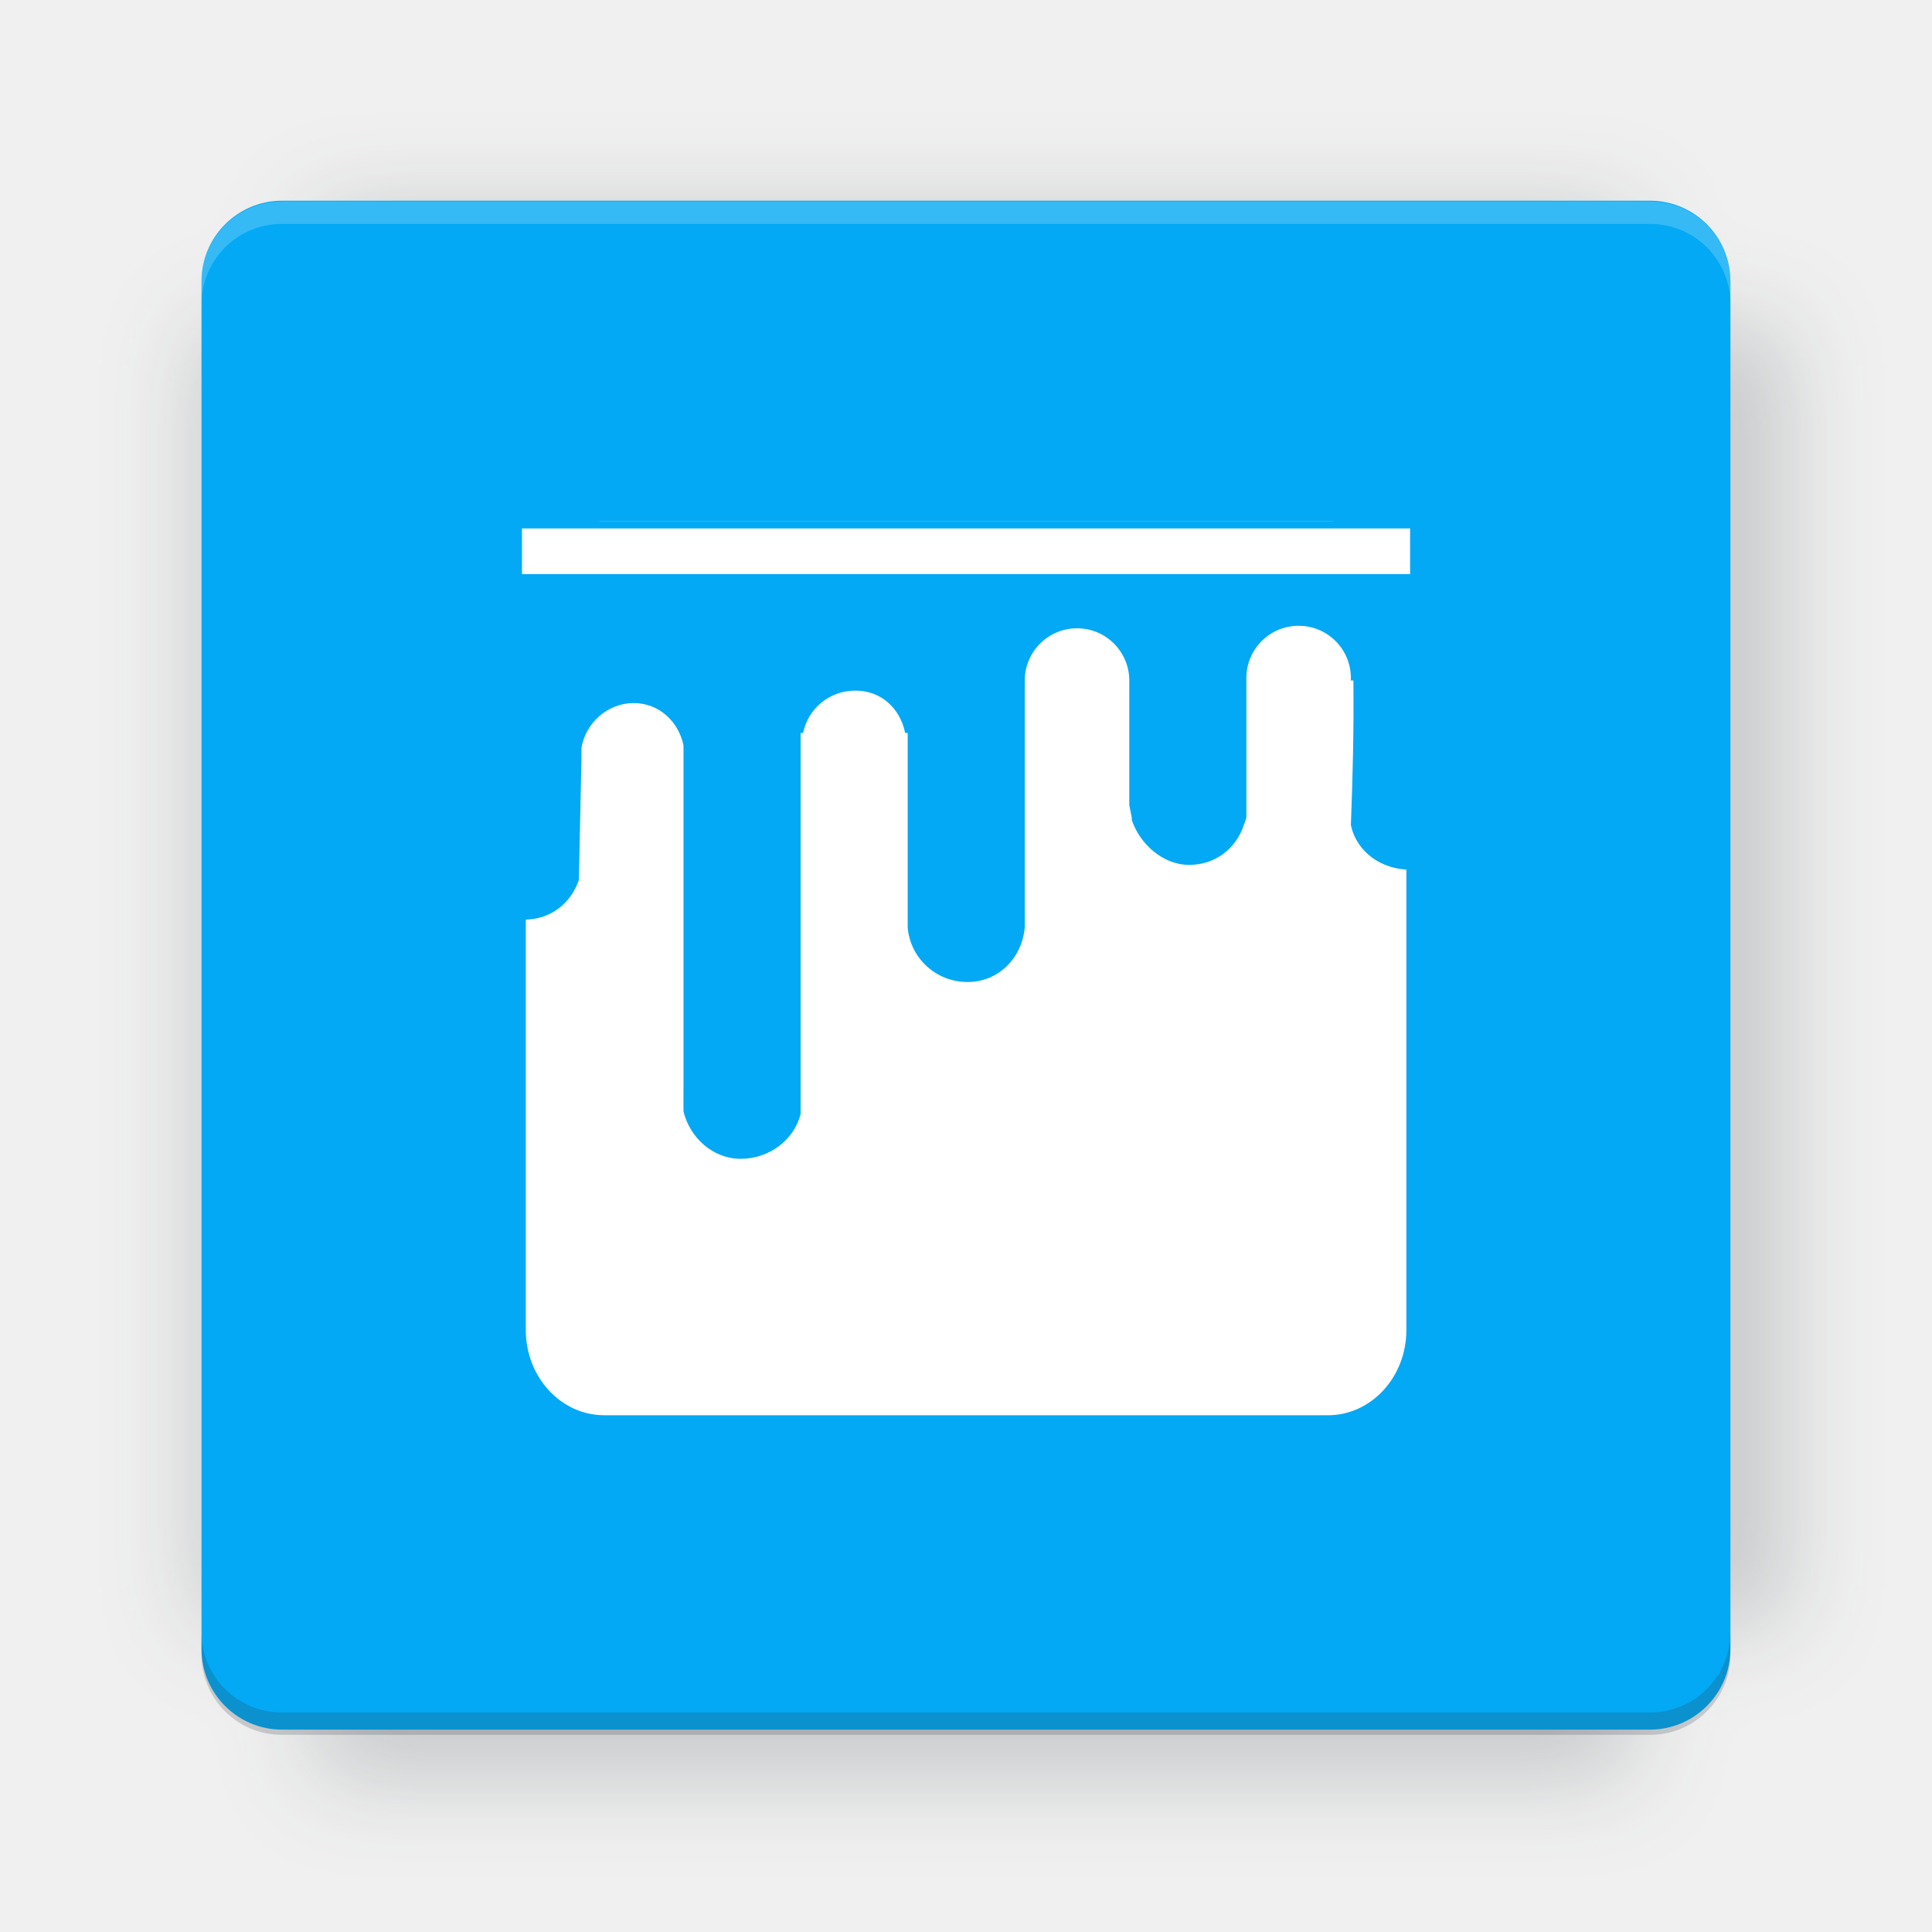
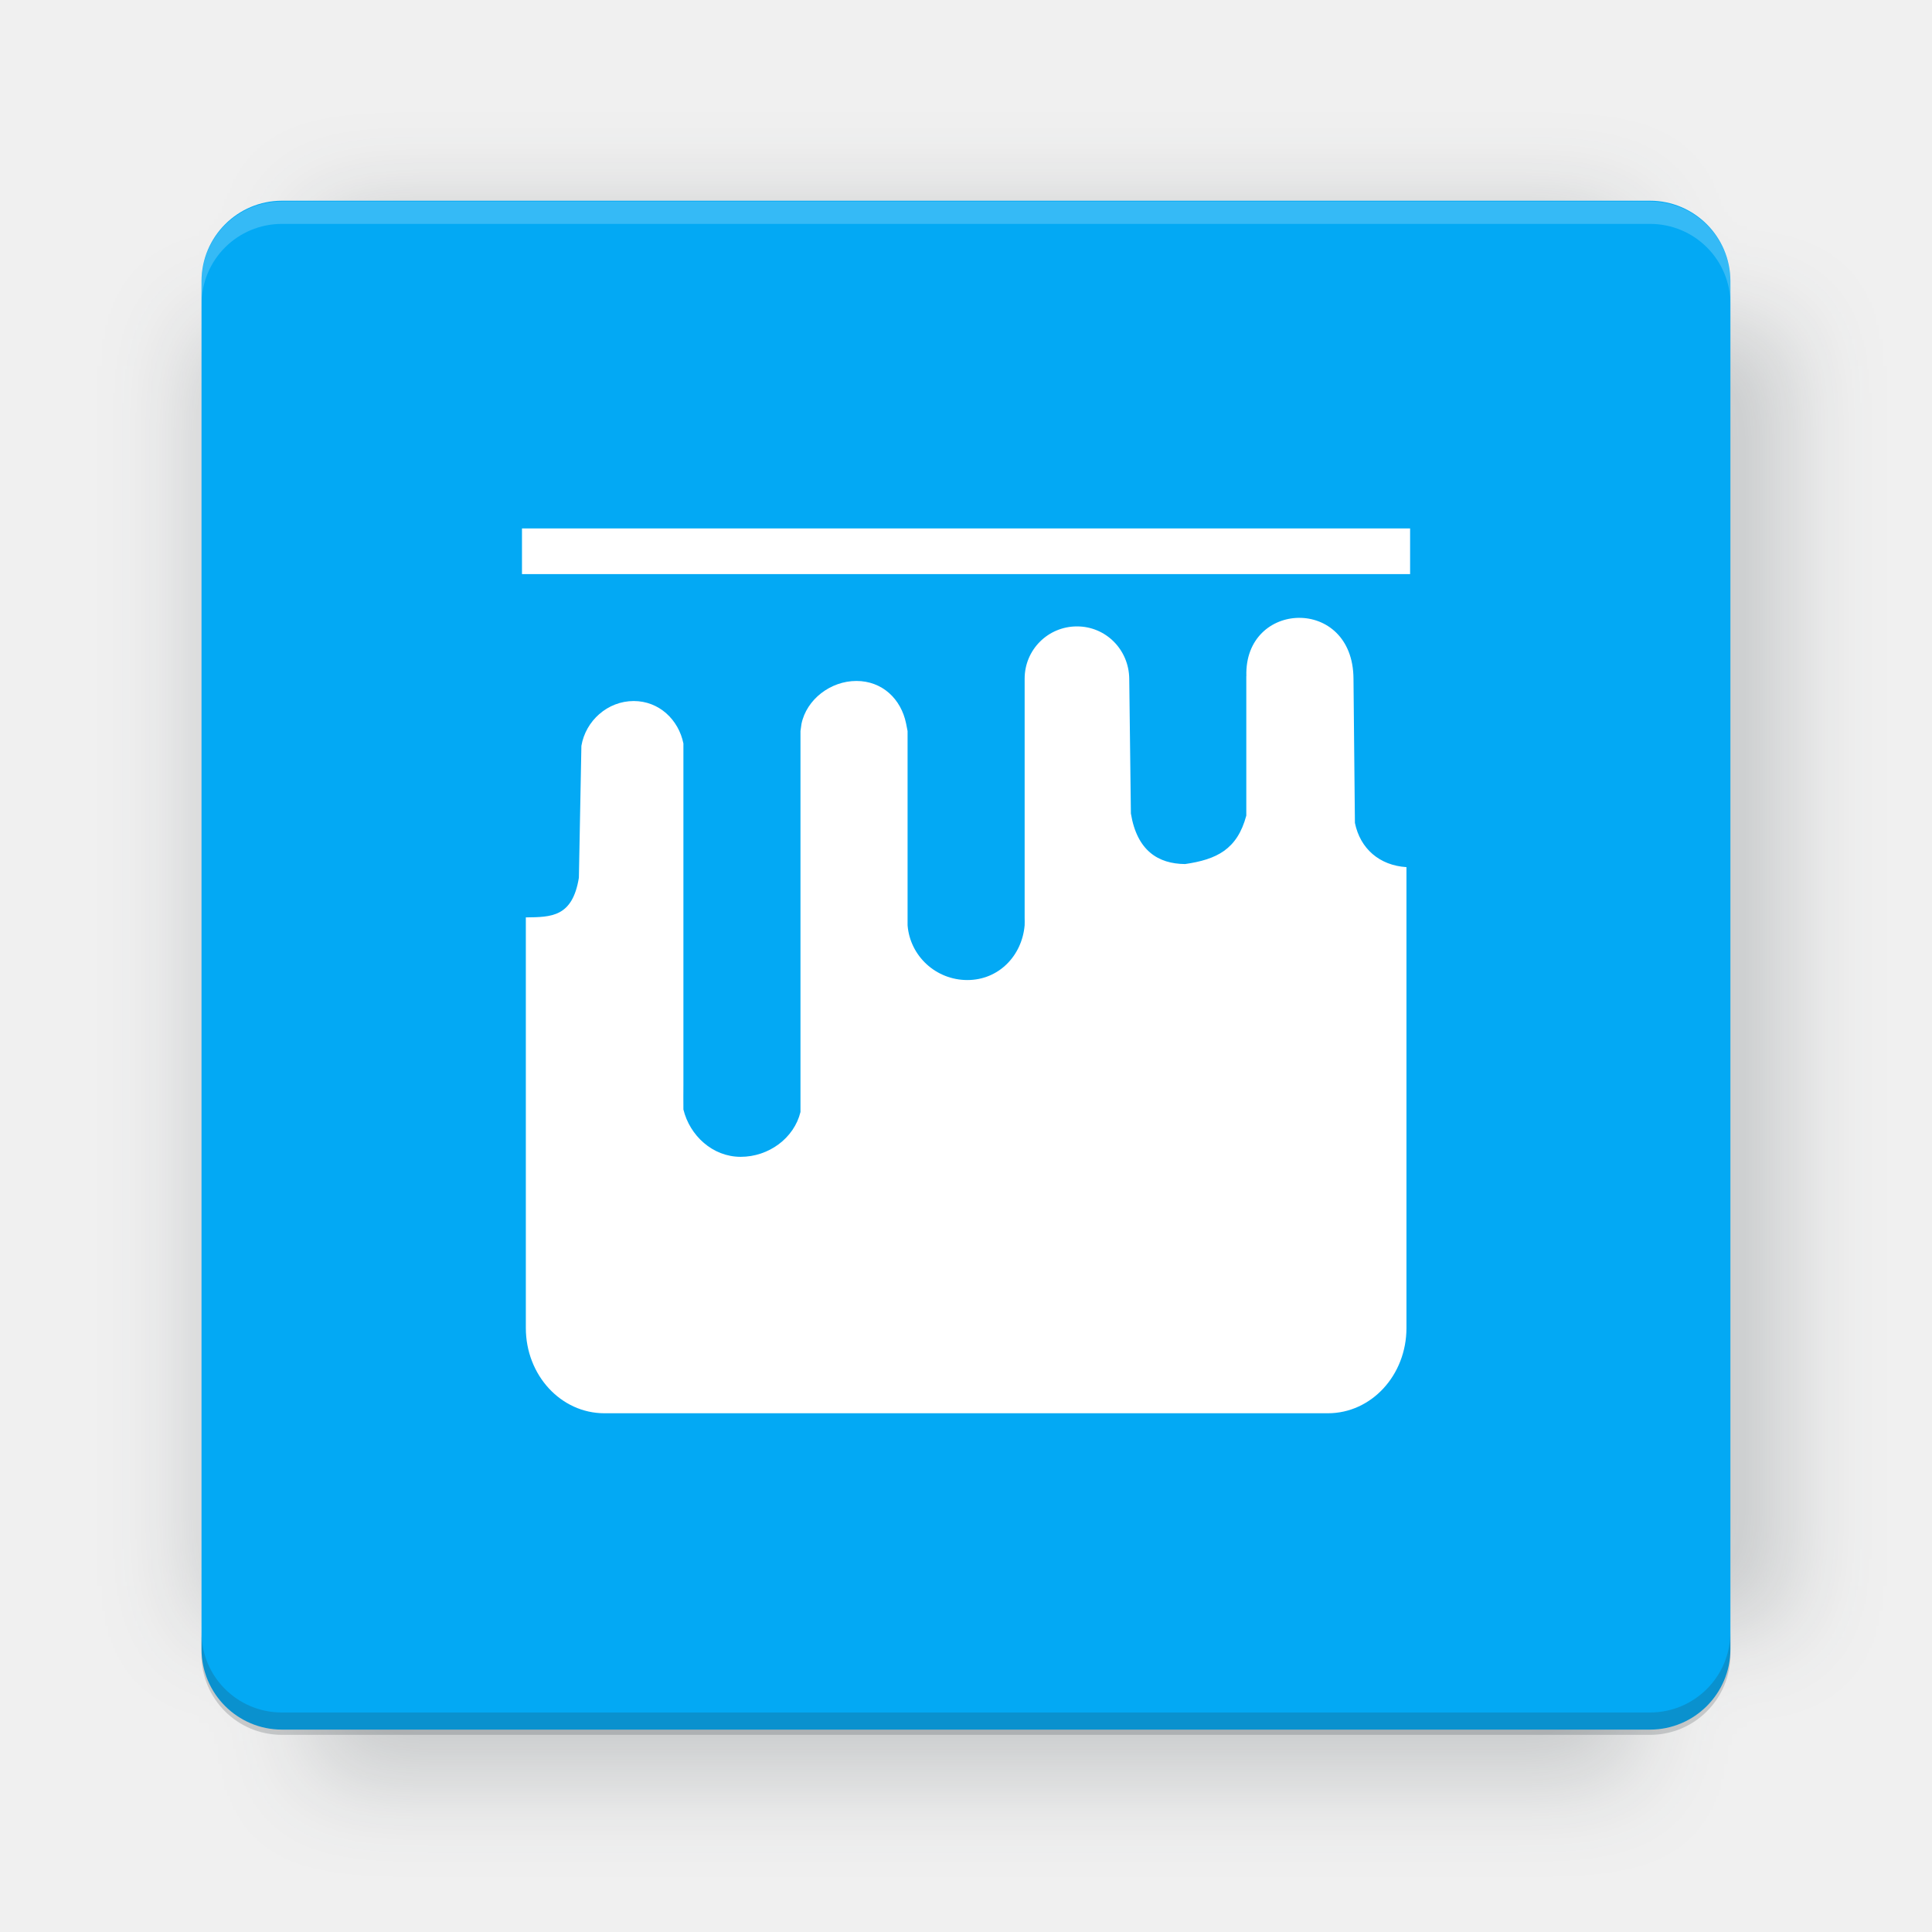
<svg xmlns="http://www.w3.org/2000/svg" version="1.1" viewBox="0 0 26.95 26.95">
  <defs>
    <filter id="filter6206-7" color-interpolation-filters="sRGB">
      <feGaussianBlur stdDeviation="0.658" />
    </filter>
  </defs>
  <g transform="translate(0 -1025.4)">
    <path transform="matrix(1.0107 0 0 .99762 -.087875 2.579)" d="m4.418 1028.2v1.605h-1.605v18.192h1.605v2.14h18.192v-2.14h2.14v-18.192h-2.14v-1.605h-18.192z" fill="#263238" filter="url(#filter6206-7)" opacity=".2" />
    <rect x="2.811" y="1028.2" width="21.327" height="21.327" rx="1.123" ry="1.123" fill="#03a9f4" />
    <g transform="translate(-20.925 990.46)">
      <path d="m0 0h48v48h-48z" fill="none" />
      <g transform="matrix(.33601 0 0 .33601 1.434 68.477)">
        <path d="m0 0h48v48h-48z" fill="none" />
      </g>
      <g transform="matrix(.37187 0 0 .37187 36.377 59.287)">
        <path d="m0 0h48v48h-48z" fill="none" />
        <g transform="matrix(2.6891 0 0 2.6891 -77.724 -45.422)">
          <path d="m0 0h48v48h-48z" fill="none" />
        </g>
      </g>
    </g>
    <path transform="translate(0 1025.4)" d="m3.934 2.811c-0.622 0-1.123 0.501-1.123 1.123v0.312c0-0.622 0.501-1.123 1.123-1.123h19.082c0.622 0 1.123 0.501 1.123 1.123v-0.312c0-0.622-0.501-1.123-1.123-1.123h-19.082z" fill="#fff" opacity=".2" />
    <rect x="120" y="512.36" width="40" height="40" fill="none" />
    <rect x="120" y="592.36" width="40" height="40" fill="none" />
    <rect x="120" y="632.36" width="40" height="40" fill="none" />
    <rect x="120" y="552.36" width="40" height="40" fill="none" />
    <rect x="120" y="672.36" width="40" height="40" fill="none" />
    <rect x="200" y="512.36" width="40" height="40" fill="none" />
    <rect x="200" y="592.36" width="40" height="40" fill="none" />
    <rect x="200" y="632.36" width="40" height="40" fill="none" />
    <rect x="200" y="552.36" width="40" height="40" fill="none" />
    <rect x="200" y="672.36" width="40" height="40" fill="none" />
    <rect x="280" y="512.36" width="40" height="40" fill="none" />
    <rect x="280" y="592.36" width="40" height="40" fill="none" />
    <rect x="280" y="632.36" width="40" height="40" fill="none" />
    <rect x="280" y="552.36" width="40" height="40" fill="none" />
    <rect x="280" y="672.36" width="40" height="40" fill="none" />
    <rect x="160" y="512.36" width="40" height="40" fill="none" />
    <rect x="160" y="592.36" width="40" height="40" fill="none" />
    <rect x="160" y="632.36" width="40" height="40" fill="none" />
    <rect x="160" y="552.36" width="40" height="40" fill="none" />
    <rect x="160" y="672.36" width="40" height="40" fill="none" />
    <rect x="240" y="512.36" width="40" height="40" fill="none" />
    <rect x="240" y="592.36" width="40" height="40" fill="none" />
    <rect x="240" y="632.36" width="40" height="40" fill="none" />
    <rect x="240" y="552.36" width="40" height="40" fill="none" />
    <rect x="240" y="672.36" width="40" height="40" fill="none" />
    <rect x="120" y="712.36" width="40" height="40" fill="none" />
    <rect x="200" y="712.36" width="40" height="40" fill="none" />
    <rect x="280" y="712.36" width="40" height="40" fill="none" />
    <rect x="160" y="712.36" width="40" height="40" fill="none" />
    <rect x="240" y="712.36" width="40" height="40" fill="none" />
    <rect x="320" y="552.36" width="40" height="40" fill="none" />
    <rect x="320" y="592.36" width="40" height="40" fill="none" />
    <rect x="320" y="672.36" width="40" height="40" fill="none" />
    <rect x="320" y="512.36" width="40" height="40" fill="none" />
    <rect x="320" y="632.36" width="40" height="40" fill="none" />
    <rect x="320" y="712.36" width="40" height="40" fill="none" />
    <rect x="150" y="542.36" width="180" height="180" fill="none" />
    <g transform="matrix(.37344 0 0 .37344 4.4375 1028.8)">
      <path d="m0 0h48v48h-48z" fill="none" />
    </g>
    <g transform="matrix(.36471 0 0 .36471 4.8146 1028.8)">
      <path d="m0 0h48v48h-48z" fill="none" />
    </g>
    <g transform="matrix(.41585 0 0 .41585 79.055 989.88)">
      <g transform="matrix(.062269 0 0 .062269 -26.473 173.71)">
        <g transform="matrix(38.618 0 0 38.618 13804 -12696)">
          <g transform="matrix(.71436 0 0 .71436 -375.49 176.57)">
            <path transform="matrix(1.3999 0 0 1.3999 525.63 -247.17)" d="m490.56 95.75c-121.72 0.185-342.34 0.091-468.16 0.094-1.555 6.974-2.406 14.232-2.406 21.688v76.344c139.06 0.494 331.32 0.255 472.97 0.25v-76.594c0-7.487-0.839-14.78-2.406-21.781zm-307.19 197.94c-52.495-3e-3 -106.38 0.12-163.38 0.375v92.844c191.76-0.263 282.43-0.093 472.97-0.219v-92.25c-109.29-0.355-208.43-0.744-309.59-0.75z" opacity="0" />
          </g>
        </g>
      </g>
    </g>
    <path d="m23.015 1049.6c0.622 0 1.123-0.501 1.123-1.123v-0.312c0 0.622-0.501 1.123-1.123 1.123h-19.082c-0.622 0-1.123-0.501-1.123-1.123v0.312c0 0.622 0.501 1.123 1.123 1.123h19.082z" fill="#263238" opacity=".2" />
  </g>
-   <g>
-     <flowRoot transform="matrix(1.1131 0 0 1.1131 -.9146 -2.1642)" fill="#000000" font-family="Roboto" font-size="3.75px" letter-spacing="0px" stroke-width="1px" word-spacing="0px" style="line-height:125%" xml:space="preserve">
-       <flowRegion>
-         <rect x="10.664" y="11.235" width="4.49" height="5.051" />
-       </flowRegion>
-       <flowPara>your</flowPara>
-     </flowRoot>
-     <g transform="matrix(.96427 0 0 .96427 .67242 -988.3)">
-       <g transform="matrix(1.0371 0 0 1.0371 -.69734 -38.483)">
-         <g transform="translate(-9.9234e-8 -3.3666)">
-           <rect x="7.334" y="1036" width="12.283" height="12.47" rx="1.095" ry="1.189" fill="#fff" />
-           <path d="m7.276 1036v2.223c-0.005 0.561 4.324e-4 1.132 0 1.667v1.667c0.012 5e-4 0.023 0 0.035 0 0.367 0 0.653-0.226 0.764-0.556v-0.034l0.035-1.633v-0.034-0.139c0.06-0.349 0.364-0.625 0.729-0.625 0.353 0 0.627 0.258 0.695 0.591v4.759c-2e-3 0.116 0 0.232 0 0.347 0.089 0.364 0.407 0.66 0.799 0.66 0.392 0 0.744-0.261 0.834-0.625v-0.209-5.106h0.035c0.07-0.341 0.368-0.591 0.729-0.591s0.625 0.249 0.695 0.591h0.035v2.64 0.07c0.034 0.43 0.395 0.764 0.834 0.764 0.436 0 0.762-0.338 0.799-0.764 0.002-0.023 0-0.081 0-0.105v-3.335c0-0.404 0.326-0.73 0.729-0.73 0.404 0 0.729 0.326 0.729 0.73v1.737l0.035 0.174v0.034c0.111 0.33 0.431 0.625 0.799 0.625 0.367 0 0.653-0.226 0.764-0.556 0.011-0.033 0.028-0.073 0.035-0.105v-1.945c0-0.404 0.326-0.729 0.729-0.729 0.404 0 0.729 0.326 0.729 0.729 0 0.012 5.6e-4 0.023 0 0.034h0.035c0.008 0.702-0.011 1.391-0.035 2.015 0.078 0.38 0.431 0.625 0.834 0.625l-0.035-4.481v-0.382h-12.367z" fill="#03a9f4" />
-           <rect x="7.281" y="1036.1" width="12.388" height=".637" fill="#fff" />
-         </g>
+   <flowRoot transform="matrix(1.1131 0 0 1.1131 -.9146 -2.1642)" fill="#000000" font-family="Roboto" font-size="3.75px" letter-spacing="0px" stroke-width="1px" word-spacing="0px" style="line-height:125%" xml:space="preserve">
+     <flowRegion>
+       <rect x="10.664" y="11.235" width="4.49" height="5.051" />
+     </flowRegion>
+     <flowPara>your</flowPara>
+   </flowRoot>
+   <g transform="matrix(.96427 0 0 .96427 .67242 -988.3)">
+     <g transform="matrix(1.0371 0 0 1.0371 -.69734 -38.483)">
+       <g transform="translate(-9.9234e-8 -3.3666)" fill="#fff">
+         <path transform="matrix(.99996 0 0 .99996 4.1409e-6 1028.7)" d="m17.385 9.461v1.945c-0.127 0.474-0.415 0.612-0.854 0.676-0.373-0.003-0.67-0.184-0.756-0.705l-0.023-1.881c-5e-3 -0.404-0.325-0.729-0.729-0.729-0.404 0-0.73 0.325-0.73 0.729v3.336c0 0.024 0.002 0.081 0 0.104-0.037 0.427-0.363 0.764-0.799 0.764-0.438 0-0.8-0.334-0.834-0.764v-2.709l-0.021-0.107c-0.07-0.341-0.332-0.592-0.693-0.592s-0.696 0.258-0.766 0.599l-0.014 0.1v5.314c-0.089 0.364-0.442 0.625-0.834 0.625-0.392 0-0.71-0.296-0.799-0.66 0-0.116-2e-3 -0.232 0-0.348v-4.758c-0.068-0.333-0.34-0.592-0.693-0.592-0.365 0-0.671 0.276-0.73 0.625l-0.035 1.84c-0.09 0.55-0.384 0.549-0.74 0.553v5.727c0 0.659 0.489 1.19 1.096 1.19h10.092c0.607 0 1.096-0.531 1.096-1.19v-6.428c-0.376-0.024-0.645-0.257-0.719-0.617l-0.02-2.014c-0.008-1.153-1.527-1.093-1.494-0.033z" />
+         <path d="m7.281 1036.1h12.388v0.637h-12.388z" />
      </g>
    </g>
  </g>
  <g display="none" fill="none">
    <rect transform="rotate(90)" x="7.334" y="-19.616" width="12.282" height="12.282" display="inline" stroke="#000" stroke-width=".066" />
    <rect x="6.773" y="8.112" width="13.405" height="10.726" stroke="#5261ff" stroke-linecap="round" stroke-linejoin="round" stroke-width=".065" />
    <rect transform="rotate(90)" x="6.773" y="-18.838" width="13.405" height="10.726" display="inline" stroke="#0f0" stroke-linecap="round" stroke-linejoin="round" stroke-width=".065" />
  </g>
</svg>
